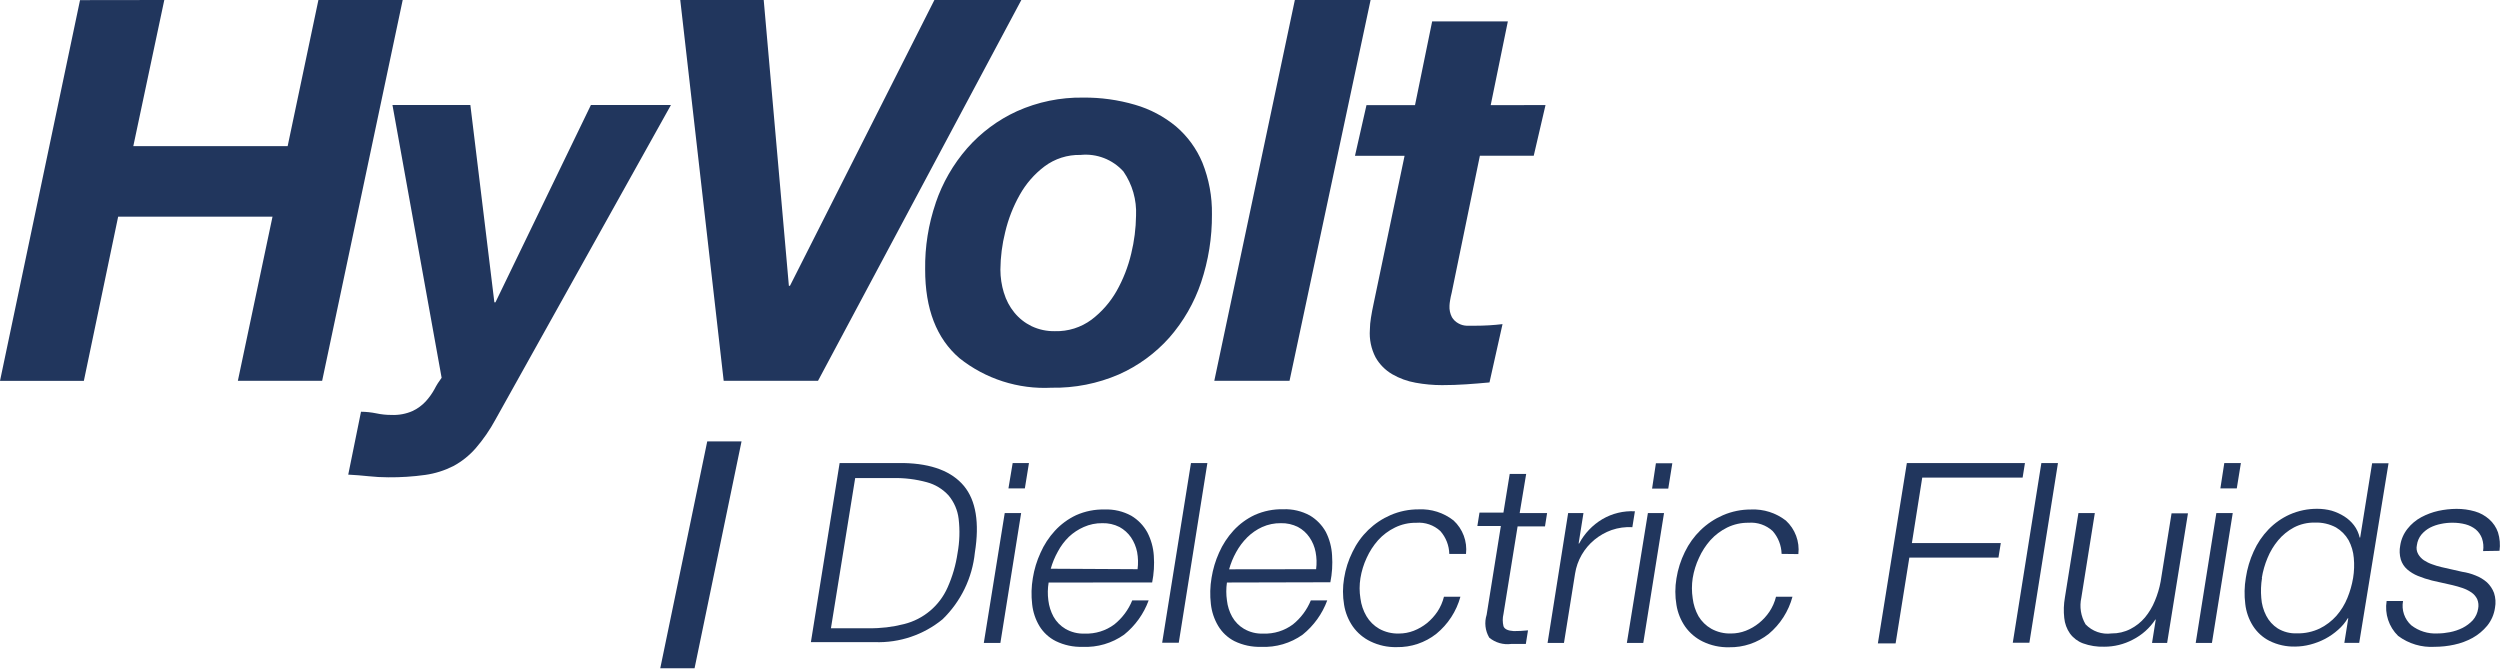
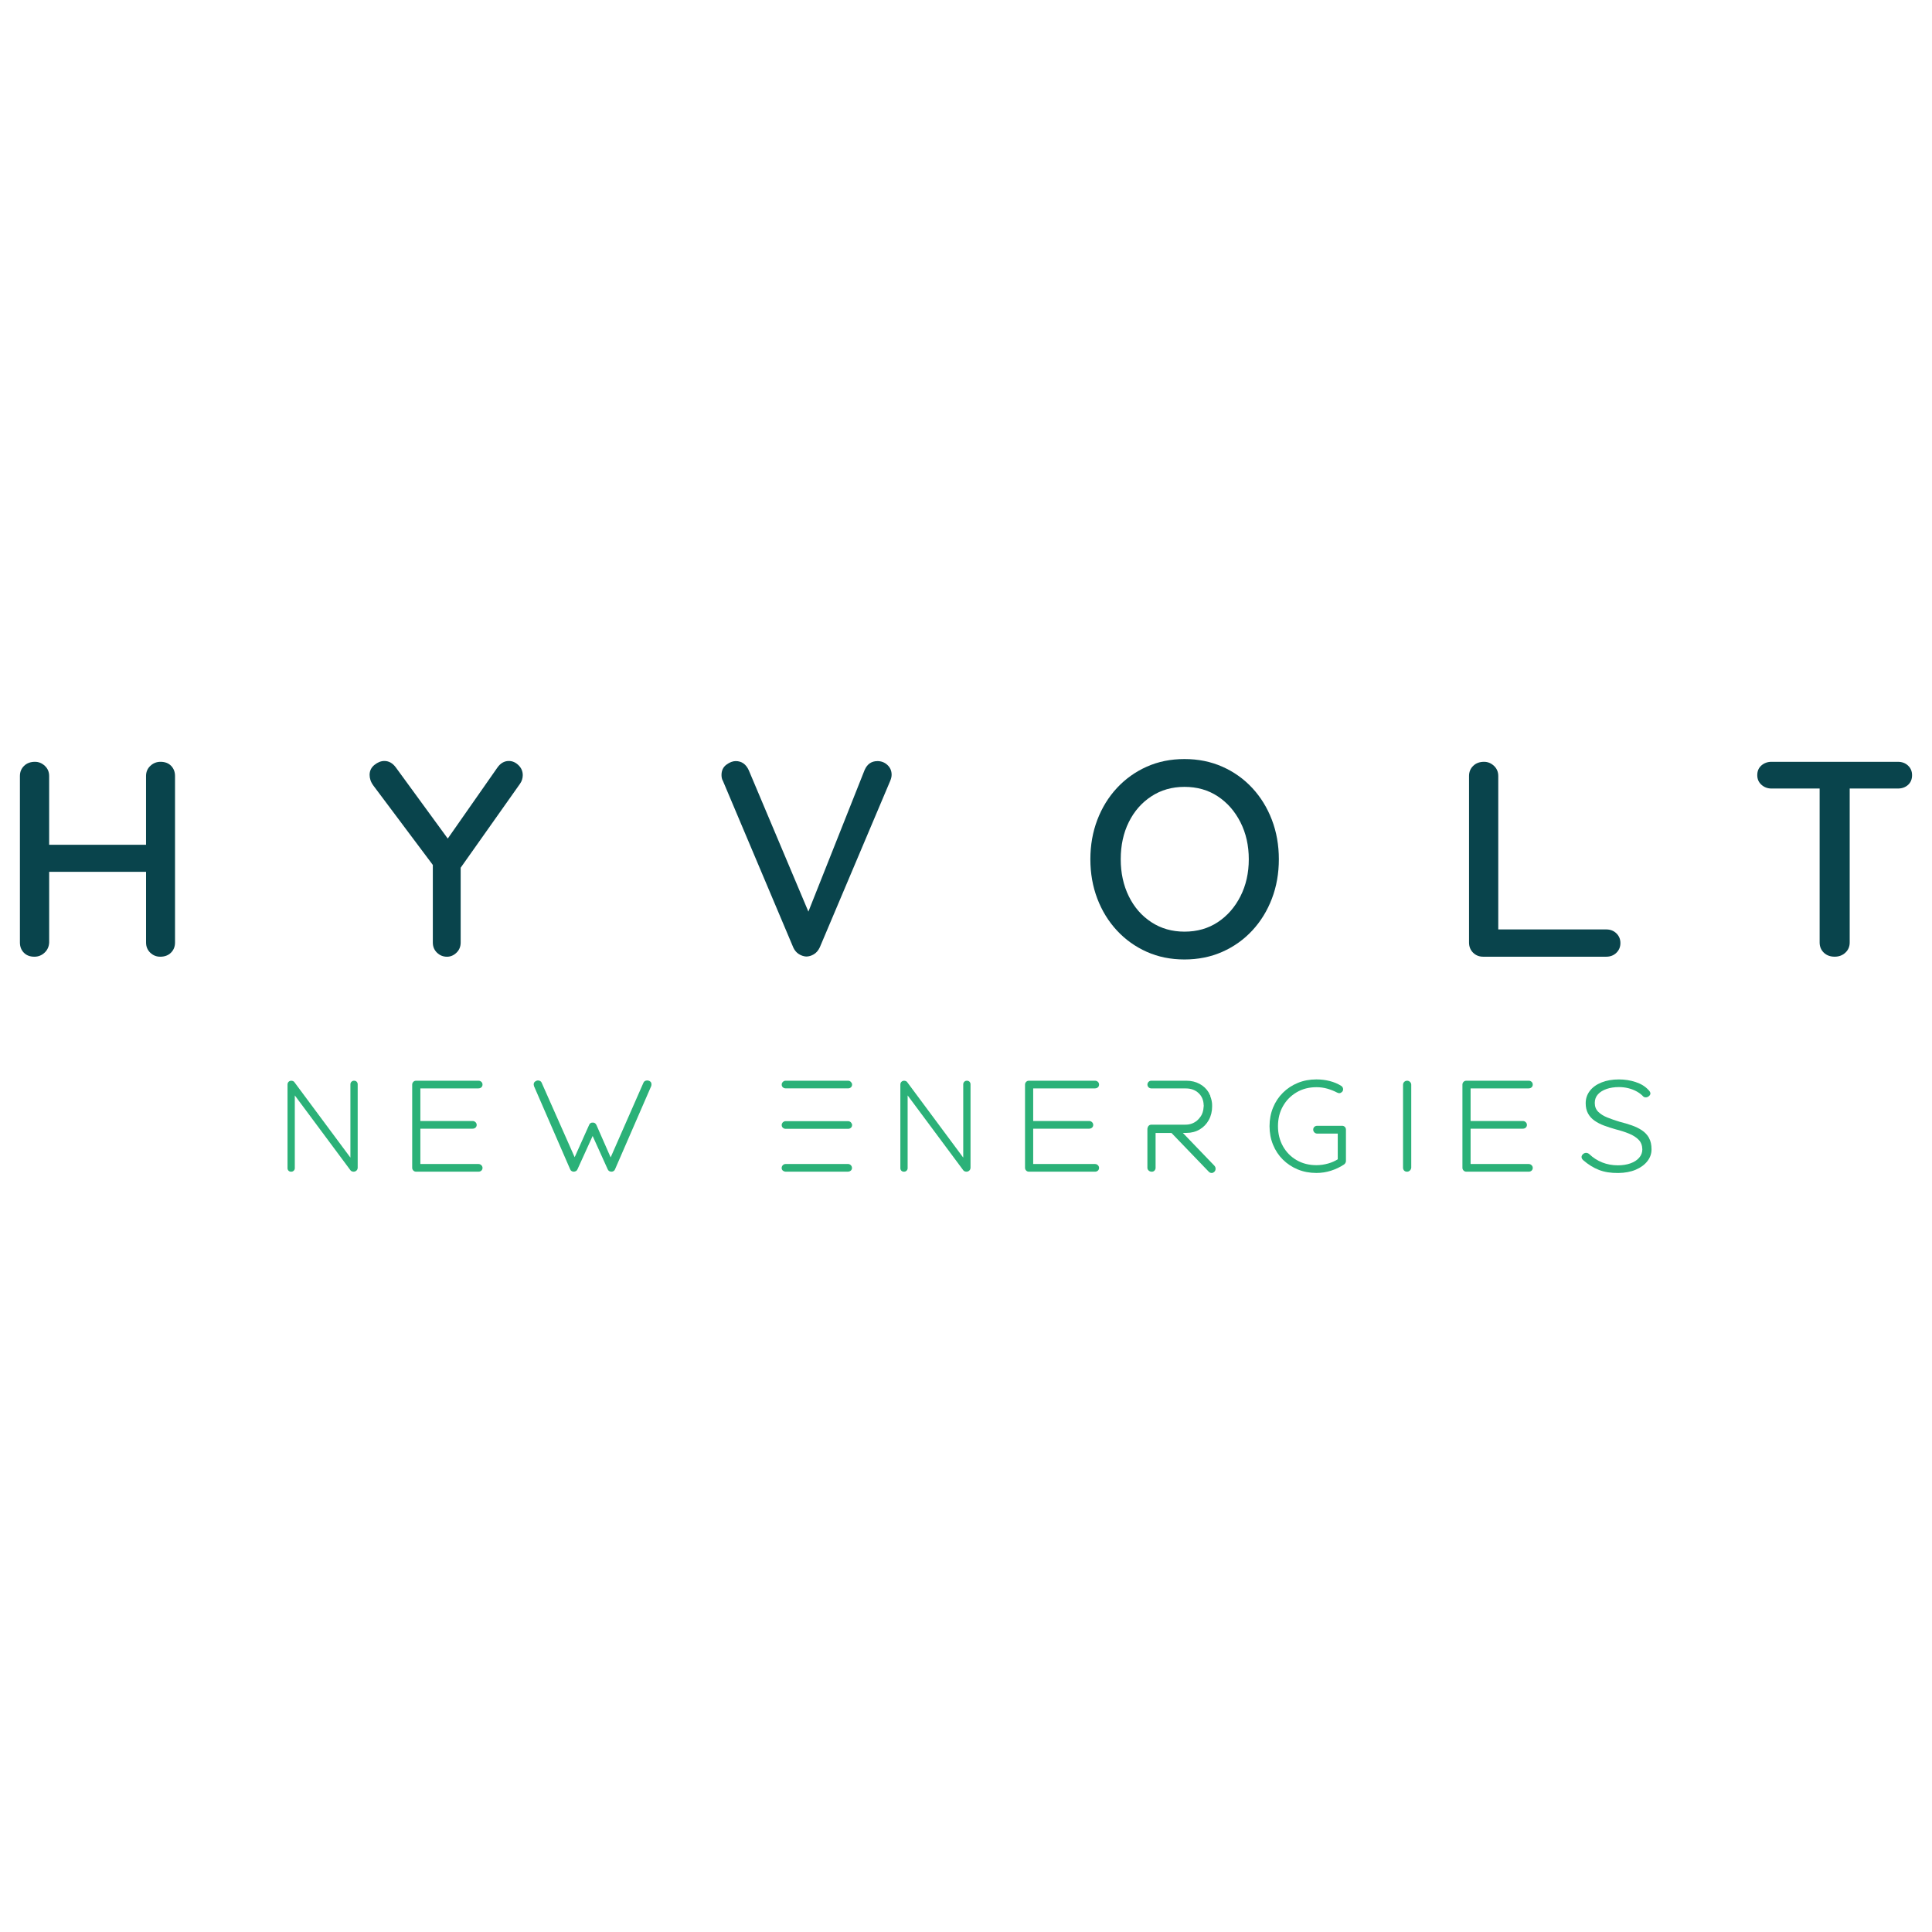
- <svg xmlns="http://www.w3.org/2000/svg" width="195.76" height="52.327" viewBox="0 0 195.76 52.327">
-   <g id="logo_new_white" transform="translate(-453.9 -12.1)">
-     <path id="Path_56" data-name="Path 56" d="M598,93.1h5.022c2.2.049,3.765.658,4.709,1.791s1.231,2.9.859,5.219a8.463,8.463,0,0,1-2.529,5.224,7.919,7.919,0,0,1-5.291,1.79H595.75Zm-.68,12.936h2.972a10.425,10.425,0,0,0,2.757-.327,5.054,5.054,0,0,0,3.406-2.869,10.214,10.214,0,0,0,.779-2.686,9.006,9.006,0,0,0,.085-2.686,3.5,3.5,0,0,0-.788-1.831,3.531,3.531,0,0,0-1.7-1.034,9.311,9.311,0,0,0-2.65-.327h-2.963Z" transform="translate(-78.354 -44.742)" fill="#21365d" />
-     <path id="Path_57" data-name="Path 57" d="M627.638,97.017h1.285l-1.625,10.17H626Zm.622-3.917h1.276l-.322,1.987h-1.285Z" transform="translate(-95.064 -44.742)" fill="#21365d" />
-     <path id="Path_58" data-name="Path 58" d="M635.688,106.943a4.745,4.745,0,0,0-.022,1.4,3.58,3.58,0,0,0,.407,1.28,2.556,2.556,0,0,0,.922.944,2.789,2.789,0,0,0,1.522.376,3.653,3.653,0,0,0,2.319-.721,4.664,4.664,0,0,0,1.4-1.88h1.285a6.155,6.155,0,0,1-1.925,2.686,5.2,5.2,0,0,1-3.245.953,4.476,4.476,0,0,1-2.1-.448,3.169,3.169,0,0,1-1.28-1.173,4.185,4.185,0,0,1-.573-1.714,7.219,7.219,0,0,1,.054-2.059,7.583,7.583,0,0,1,.6-1.97,6.267,6.267,0,0,1,1.124-1.723,5.371,5.371,0,0,1,1.661-1.222,5.2,5.2,0,0,1,2.238-.448,4.029,4.029,0,0,1,2.086.492,3.442,3.442,0,0,1,1.253,1.294,4.592,4.592,0,0,1,.51,1.831,7.857,7.857,0,0,1-.13,2.1Zm6.965-1.043a4.36,4.36,0,0,0-.036-1.343,3.174,3.174,0,0,0-.479-1.15,2.632,2.632,0,0,0-.9-.81,2.8,2.8,0,0,0-1.343-.3,3.469,3.469,0,0,0-1.459.3,4.13,4.13,0,0,0-1.159.765,4.678,4.678,0,0,0-.868,1.159,6.166,6.166,0,0,0-.555,1.343Z" transform="translate(-99.676 -49.23)" fill="#21365d" />
-     <path id="Path_59" data-name="Path 59" d="M659.456,93.1h1.285L658.5,107.169h-1.3Z" transform="translate(-112.298 -44.742)" fill="#21365d" />
-     <path id="Path_60" data-name="Path 60" d="M666.917,106.921a4.9,4.9,0,0,0,0,1.4,3.432,3.432,0,0,0,.407,1.28,2.556,2.556,0,0,0,.922.944,2.766,2.766,0,0,0,1.518.376,3.648,3.648,0,0,0,2.323-.721,4.7,4.7,0,0,0,1.4-1.88h1.285a6.2,6.2,0,0,1-1.929,2.686,5.193,5.193,0,0,1-3.245.953,4.476,4.476,0,0,1-2.095-.448,3.169,3.169,0,0,1-1.271-1.191,4.252,4.252,0,0,1-.573-1.714,7.217,7.217,0,0,1,.054-2.059,7.754,7.754,0,0,1,.591-1.97,6.358,6.358,0,0,1,1.124-1.723,5.345,5.345,0,0,1,1.665-1.222,5.2,5.2,0,0,1,2.238-.448,4.028,4.028,0,0,1,2.086.492,3.434,3.434,0,0,1,1.249,1.294,4.581,4.581,0,0,1,.483,1.831,7.859,7.859,0,0,1-.134,2.1Zm6.983-1.043a4.227,4.227,0,0,0-.04-1.343,3,3,0,0,0-.479-1.15,2.507,2.507,0,0,0-.9-.81,2.8,2.8,0,0,0-1.343-.3,3.469,3.469,0,0,0-1.459.3,4.1,4.1,0,0,0-1.173.81,5.1,5.1,0,0,0-.868,1.159,6.149,6.149,0,0,0-.551,1.343Z" transform="translate(-116.943 -49.208)" fill="#21365d" />
-     <path id="Path_61" data-name="Path 61" d="M697.164,104.685a2.811,2.811,0,0,0-.7-1.79,2.48,2.48,0,0,0-1.885-.649,3.658,3.658,0,0,0-1.67.372,4.374,4.374,0,0,0-1.316.985,5.556,5.556,0,0,0-.9,1.392,6.013,6.013,0,0,0-.488,1.585,4.982,4.982,0,0,0,0,1.589,3.648,3.648,0,0,0,.47,1.388,2.757,2.757,0,0,0,.994.985,2.99,2.99,0,0,0,1.553.376,3.2,3.2,0,0,0,1.155-.215,3.963,3.963,0,0,0,1.039-.6,4.213,4.213,0,0,0,.819-.9,3.763,3.763,0,0,0,.51-1.164h1.289a5.694,5.694,0,0,1-1.885,2.9,4.861,4.861,0,0,1-3.1,1.043,4.431,4.431,0,0,1-2.059-.448,3.617,3.617,0,0,1-1.379-1.164,4.127,4.127,0,0,1-.685-1.7,6.265,6.265,0,0,1,0-2.081,7.068,7.068,0,0,1,.662-2.068,5.966,5.966,0,0,1,1.231-1.714,5.9,5.9,0,0,1,1.746-1.164,5.475,5.475,0,0,1,2.2-.448,4.1,4.1,0,0,1,2.731.868,3.092,3.092,0,0,1,.976,2.623Z" transform="translate(-129.778 -49.21)" fill="#21365d" />
-     <path id="Path_62" data-name="Path 62" d="M715.652,98.066H717.8l-.166,1.047h-2.144l-1.106,6.858a2.018,2.018,0,0,0,0,.953c.081.233.349.358.806.385a10.324,10.324,0,0,0,1.115-.058l-.17,1.065h-1.15a2.239,2.239,0,0,1-1.714-.492,2.212,2.212,0,0,1-.206-1.79l1.115-6.956H712.34l.166-1.047h1.875l.492-3.03h1.289Z" transform="translate(-142.756 -45.792)" fill="#21365d" />
-     <path id="Path_63" data-name="Path 63" d="M726.231,101.67h1.2l-.38,2.386h.04a4.9,4.9,0,0,1,1.826-1.911,4.557,4.557,0,0,1,2.542-.613l-.2,1.244a4.257,4.257,0,0,0-1.625.224,4.529,4.529,0,0,0-1.343.761,4.355,4.355,0,0,0-1,1.182,4.252,4.252,0,0,0-.519,1.477l-.868,5.421H724.62Z" transform="translate(-149.539 -49.396)" fill="#21365d" />
-     <path id="Path_64" data-name="Path 64" d="M740.137,97.039H741.4l-1.625,10.17H738.49Zm.627-3.9h1.285l-.318,1.987h-1.267Z" transform="translate(-157.2 -44.764)" fill="#21365d" />
-     <path id="Path_65" data-name="Path 65" d="M755.294,104.7a2.811,2.811,0,0,0-.7-1.79,2.5,2.5,0,0,0-1.884-.649,3.72,3.72,0,0,0-1.674.372,4.432,4.432,0,0,0-1.311.985,5.437,5.437,0,0,0-.9,1.392,6.022,6.022,0,0,0-.492,1.585,5.254,5.254,0,0,0,0,1.589,3.835,3.835,0,0,0,.448,1.388,2.771,2.771,0,0,0,1,.985,2.99,2.99,0,0,0,1.553.376,3.2,3.2,0,0,0,1.155-.215,3.939,3.939,0,0,0,1.034-.6,4.03,4.03,0,0,0,.824-.9,3.765,3.765,0,0,0,.51-1.164h1.289a5.738,5.738,0,0,1-1.862,2.914,4.861,4.861,0,0,1-3.1,1.043,4.476,4.476,0,0,1-2.064-.448,3.644,3.644,0,0,1-1.374-1.164,4.127,4.127,0,0,1-.685-1.7,6.264,6.264,0,0,1,0-2.081,7.2,7.2,0,0,1,.658-2.068,6.07,6.07,0,0,1,1.235-1.714,5.9,5.9,0,0,1,1.746-1.164,5.474,5.474,0,0,1,2.2-.448,4.145,4.145,0,0,1,2.731.868,3.092,3.092,0,0,1,.976,2.623Z" transform="translate(-161.888 -49.228)" fill="#21365d" />
-     <path id="Path_66" data-name="Path 66" d="M784.669,93.1h9.248l-.183,1.141h-7.86l-.81,5.125h6.961l-.183,1.141h-6.979l-1.074,6.714H782.4Z" transform="translate(-181.455 -44.742)" fill="#21365d" />
-     <path id="Path_67" data-name="Path 67" d="M808.238,93.1h1.3L807.3,107.169H806Z" transform="translate(-194.491 -44.742)" fill="#21365d" />
-     <path id="Path_68" data-name="Path 68" d="M823.022,112.02H821.84l.291-1.831H822.1a4.615,4.615,0,0,1-1.768,1.576,4.758,4.758,0,0,1-2.238.551,4.476,4.476,0,0,1-1.665-.264,2.238,2.238,0,0,1-1.016-.77,2.564,2.564,0,0,1-.448-1.222,5.689,5.689,0,0,1,.054-1.607l1.056-6.6h1.285l-1.056,6.625a2.878,2.878,0,0,0,.331,2.086,2.375,2.375,0,0,0,2.037.712,3.133,3.133,0,0,0,1.473-.345,3.679,3.679,0,0,0,1.137-.9,4.994,4.994,0,0,0,.783-1.312,7.267,7.267,0,0,0,.448-1.5l.855-5.345h1.285Z" transform="translate(-199.427 -49.576)" fill="#21365d" />
-     <path id="Path_69" data-name="Path 69" d="M839.616,97.017H840.9l-1.629,10.17H838Zm.622-3.917h1.3l-.322,1.987h-1.285Z" transform="translate(-212.167 -44.742)" fill="#21365d" />
-     <path id="Path_70" data-name="Path 70" d="M855.518,107.2h-1.164l.309-1.929h-.04a3.7,3.7,0,0,1-.752.9,5.151,5.151,0,0,1-1.021.712,5.483,5.483,0,0,1-1.164.448,4.775,4.775,0,0,1-1.177.157,4.275,4.275,0,0,1-2.023-.448,3.321,3.321,0,0,1-1.289-1.173,4.065,4.065,0,0,1-.6-1.714,7.054,7.054,0,0,1,.045-2.059,7.737,7.737,0,0,1,.613-2.059,5.988,5.988,0,0,1,1.155-1.714,5.372,5.372,0,0,1,1.665-1.173,5.273,5.273,0,0,1,2.162-.448,4.36,4.36,0,0,1,1.128.148,4.069,4.069,0,0,1,.985.448,2.921,2.921,0,0,1,.756.689,2.471,2.471,0,0,1,.448.967h.04l.936-5.819h1.285Zm-7.61-5.085a6.331,6.331,0,0,0-.058,1.567,3.523,3.523,0,0,0,.389,1.392,2.588,2.588,0,0,0,.9.994,2.686,2.686,0,0,0,1.508.385,3.939,3.939,0,0,0,1.791-.385,4.273,4.273,0,0,0,1.3-.994,4.923,4.923,0,0,0,.855-1.392,7.292,7.292,0,0,0,.448-1.567,6.122,6.122,0,0,0,.054-1.567,3.581,3.581,0,0,0-.407-1.388,2.771,2.771,0,0,0-.985-1,3.25,3.25,0,0,0-1.661-.38,3.389,3.389,0,0,0-1.634.38,4.155,4.155,0,0,0-1.231,1,5.288,5.288,0,0,0-.837,1.388,6.845,6.845,0,0,0-.448,1.567Z" transform="translate(-216.883 -44.759)" fill="#21365d" />
-     <path id="Path_71" data-name="Path 71" d="M878.942,104.44a2.081,2.081,0,0,0-.085-.994,1.678,1.678,0,0,0-.488-.7,2.184,2.184,0,0,0-.8-.4,3.934,3.934,0,0,0-1.021-.125,4.248,4.248,0,0,0-.9.09,3.326,3.326,0,0,0-.855.291,2.305,2.305,0,0,0-.68.546,1.657,1.657,0,0,0-.354.828.971.971,0,0,0,.1.7,1.49,1.49,0,0,0,.448.483,2.926,2.926,0,0,0,.662.322,5.7,5.7,0,0,0,.68.206l1.656.376a4.449,4.449,0,0,1,1.043.286,2.959,2.959,0,0,1,.9.542,2.206,2.206,0,0,1,.551.828,2.332,2.332,0,0,1,.076,1.164,2.865,2.865,0,0,1-.613,1.406,4.029,4.029,0,0,1-1.141.949,5.227,5.227,0,0,1-1.441.533,7.229,7.229,0,0,1-1.517.166,4.347,4.347,0,0,1-2.874-.855,3.12,3.12,0,0,1-.9-2.731h1.285a2.054,2.054,0,0,0,.645,1.9,3.071,3.071,0,0,0,2.05.64,5.118,5.118,0,0,0,.976-.1,3.943,3.943,0,0,0,.994-.336,2.914,2.914,0,0,0,.8-.6,1.764,1.764,0,0,0,.416-.9,1.294,1.294,0,0,0-.072-.748,1.344,1.344,0,0,0-.448-.524,3.1,3.1,0,0,0-.689-.345c-.269-.09-.537-.17-.81-.233l-1.594-.358a7.984,7.984,0,0,1-1.106-.363,2.977,2.977,0,0,1-.842-.515,1.692,1.692,0,0,1-.492-.761,2.333,2.333,0,0,1-.049-1.1,2.767,2.767,0,0,1,.573-1.316,3.447,3.447,0,0,1,1.07-.9,5.262,5.262,0,0,1,1.343-.5,6.9,6.9,0,0,1,1.423-.157,5.1,5.1,0,0,1,1.446.2,2.882,2.882,0,0,1,1.11.613,2.434,2.434,0,0,1,.694,1.034,3.325,3.325,0,0,1,.116,1.437Z" transform="translate(-230.607 -49.189)" fill="#21365d" />
-     <path id="Path_72" data-name="Path 72" d="M466.765,12.1l-2.426,11.441h12.086L478.833,12.1h6.6l-6.307,29.816h-6.6l2.713-12.851H463.152l-2.686,12.86H453.9l6.267-29.816Z" transform="translate(0 0)" fill="#21365d" />
-     <path id="Path_73" data-name="Path 73" d="M524.8,57.351a6.268,6.268,0,0,1-1.755,1.4,7.037,7.037,0,0,1-2.193.689,19.7,19.7,0,0,1-2.9.188,14.741,14.741,0,0,1-1.544-.085c-.533-.054-1.061-.1-1.589-.125l1-4.924a6.268,6.268,0,0,1,1.191.125,5.573,5.573,0,0,0,1.191.125,3.7,3.7,0,0,0,1.67-.313,3.371,3.371,0,0,0,1.021-.752,5.042,5.042,0,0,0,.676-.944,6.019,6.019,0,0,1,.564-.9l-3.85-21.361h6.1l1.88,15.452h.085l7.475-15.452h6.267L526.351,55.1A12.563,12.563,0,0,1,524.8,57.351Z" transform="translate(-33.651 -10.153)" fill="#21365d" />
-     <path id="Path_74" data-name="Path 74" d="M576.3,41.916,572.9,12.1h6.535l1.97,22.381h.085L592.8,12.1h6.808L583.688,41.916Z" transform="translate(-65.733)" fill="#21365d" />
-     <path id="Path_75" data-name="Path 75" d="M616.556,37.418a12.748,12.748,0,0,1,2.462-4.279,11.638,11.638,0,0,1,3.908-2.905,12.189,12.189,0,0,1,5.175-1.065,13.943,13.943,0,0,1,4.073.564,8.907,8.907,0,0,1,3.2,1.692,7.569,7.569,0,0,1,2.068,2.838,10.462,10.462,0,0,1,.747,4.051,16.427,16.427,0,0,1-.85,5.327,12.744,12.744,0,0,1-2.484,4.32,11.58,11.58,0,0,1-3.948,2.883,12.7,12.7,0,0,1-5.282,1.043,10.683,10.683,0,0,1-7.207-2.314q-2.695-2.314-2.686-6.956a15.432,15.432,0,0,1,.828-5.2Zm5.345,7.037A4.417,4.417,0,0,0,622.716,46a3.992,3.992,0,0,0,1.343,1.065,4.078,4.078,0,0,0,1.84.394,4.6,4.6,0,0,0,2.86-.9,7.41,7.41,0,0,0,1.961-2.238,11.2,11.2,0,0,0,1.15-2.945,13.236,13.236,0,0,0,.376-2.963,5.626,5.626,0,0,0-.989-3.46,3.977,3.977,0,0,0-3.362-1.294,4.521,4.521,0,0,0-2.82.9,7.162,7.162,0,0,0-1.943,2.238A11.151,11.151,0,0,0,622,39.7a12.536,12.536,0,0,0-.376,2.941,6.221,6.221,0,0,0,.273,1.813Z" transform="translate(-89.389 -9.427)" fill="#21365d" />
-     <path id="Path_76" data-name="Path 76" d="M678.558,12.1l-6.347,29.816H666.32L672.627,12.1Z" transform="translate(-117.335 0)" fill="#21365d" />
-     <path id="Path_77" data-name="Path 77" d="M705.849,22.393l-.922,3.966h-4.217L698.5,37.1a5.792,5.792,0,0,0-.125.6,3,3,0,0,0-.045.4,1.733,1.733,0,0,0,.188.9,1.316,1.316,0,0,0,.5.483,1.414,1.414,0,0,0,.645.188h.689a17.844,17.844,0,0,0,2.131-.125l-1.021,4.566c-.613.058-1.227.107-1.835.148s-1.24.063-1.88.063a11.428,11.428,0,0,1-2.068-.188,5.582,5.582,0,0,1-1.835-.667,3.554,3.554,0,0,1-1.3-1.316,4.056,4.056,0,0,1-.448-2.171,6.066,6.066,0,0,1,.085-.94c.054-.349.125-.716.21-1.11l2.422-11.567H690.93l.9-3.966h3.8l1.343-6.558H702.9L701.557,22.4Z" transform="translate(-130.929 -2.066)" fill="#21365d" />
-     <path id="Path_78" data-name="Path 78" d="M573.079,89.31h2.686l-3.679,17.766H569.4Z" transform="translate(-63.799 -42.649)" fill="#21365d" />
+ <svg xmlns="http://www.w3.org/2000/svg" version="1.1" viewBox="0 0 100 100">
+   <defs>
+     <style>
+       .cls-1 {
+         fill: #2bb178;
+       }
+ 
+       .cls-2 {
+         fill: #09444c;
+       }
+     </style>
+   </defs>
+   <g>
+     <g id="Laag_1">
+       <g>
+         <g>
+           <path class="cls-2" d="M8.308,39.431c-.202,0-.377.07-.526.209-.149.139-.223.315-.223.526v3.559H2.544v-3.559c0-.211-.074-.387-.223-.526s-.319-.209-.512-.209c-.231,0-.418.07-.562.209s-.216.315-.216.526v8.618c0,.211.067.387.202.526.134.139.317.209.548.209.202,0,.377-.07.526-.209.149-.139.228-.314.238-.526v-3.66h5.015v3.66c0,.211.072.387.216.526.144.139.317.209.519.209.231,0,.415-.07.555-.209.139-.139.209-.314.209-.526v-8.618c0-.211-.067-.387-.202-.526s-.317-.209-.548-.209Z" />
+           <path class="cls-2" d="M26.337,39.388c-.24,0-.442.12-.605.36l-2.556,3.656-2.69-3.685c-.164-.221-.36-.331-.591-.331-.173,0-.344.067-.512.202s-.252.308-.252.519c0,.086.014.175.043.266.029.092.081.19.159.296l3.07,4.098v4.016c0,.211.072.387.216.526.144.139.317.209.519.209.182,0,.346-.07.49-.209.144-.139.216-.314.216-.526v-3.872l3.07-4.343c.048-.067.084-.139.108-.216.024-.077.036-.153.036-.231,0-.202-.074-.375-.223-.519-.149-.144-.315-.216-.497-.216Z" />
+           <path class="cls-2" d="M45.415,39.395c-.308,0-.529.154-.663.461l-2.91,7.329-3.085-7.315c-.144-.317-.37-.476-.677-.476-.154,0-.315.063-.483.187-.168.125-.252.303-.252.533,0,.048.005.099.014.151.009.053.029.103.058.151l3.646,8.632c.067.144.161.255.281.332.12.077.247.12.382.13.134,0,.267-.038.396-.115s.233-.197.31-.36l3.646-8.618c.048-.115.072-.221.072-.317,0-.202-.072-.37-.216-.504s-.317-.202-.519-.202Z" />
+           <path class="cls-2" d="M64.817,40.786c-.437-.471-.954-.838-1.549-1.102-.596-.264-1.249-.396-1.96-.396-.711,0-1.362.132-1.953.396-.591.264-1.105.632-1.542,1.102-.437.471-.776,1.021-1.016,1.65-.24.629-.36,1.309-.36,2.039,0,.73.12,1.41.36,2.039.24.629.579,1.18,1.016,1.65.437.471.951.838,1.542,1.102.591.264,1.241.396,1.953.396.711,0,1.364-.132,1.96-.396.596-.264,1.112-.632,1.549-1.102.437-.471.776-1.021,1.016-1.65.24-.629.36-1.309.36-2.039,0-.73-.12-1.41-.36-2.039-.24-.629-.579-1.179-1.016-1.65ZM64.205,46.392c-.288.567-.68,1.014-1.174,1.34-.495.327-1.069.49-1.722.49-.644,0-1.216-.163-1.715-.49-.5-.327-.889-.773-1.167-1.34-.279-.567-.418-1.205-.418-1.917,0-.721.139-1.362.418-1.924.278-.562.668-1.006,1.167-1.333.499-.327,1.071-.49,1.715-.49.653,0,1.227.163,1.722.49.495.327.886.773,1.174,1.34s.432,1.206.432,1.917c0,.711-.144,1.35-.432,1.917Z" />
+           <path class="cls-2" d="M83.137,48.107h-5.587v-7.941c0-.211-.074-.387-.223-.526s-.319-.209-.512-.209c-.231,0-.418.07-.562.209s-.216.315-.216.526v8.618c0,.211.07.387.209.526.139.139.315.209.526.209h6.365c.211,0,.387-.067.526-.202.139-.135.209-.303.209-.504s-.07-.37-.209-.504c-.139-.135-.315-.202-.526-.202Z" />
+           <path class="cls-2" d="M98.76,39.626c-.139-.13-.315-.195-.526-.195h-6.543c-.202,0-.375.063-.519.187-.144.125-.216.293-.216.504,0,.202.072.368.216.497s.317.195.519.195h2.493v7.969c0,.211.072.387.216.526.144.139.331.209.562.209.221,0,.406-.07.555-.209.149-.139.223-.314.223-.526v-7.969h2.493c.211,0,.387-.062.526-.187.139-.125.209-.293.209-.504,0-.202-.07-.367-.209-.497Z" />
+         </g>
+         <g>
+           <path class="cls-1" d="M18.326,55.938c-.054,0-.099.018-.135.054s-.054.081-.054.135v3.79l-2.899-3.904c-.018-.027-.043-.046-.074-.057s-.06-.017-.087-.017c-.054,0-.1.018-.138.054-.038.036-.057.085-.057.148v4.324c0,.05.017.092.05.128.034.036.08.054.138.054.054,0,.099-.018.135-.054.036-.036.054-.078.054-.128v-3.767l2.885,3.881c.018.022.041.039.071.05.029.011.059.017.091.017.054,0,.102-.019.144-.057.043-.038.064-.091.064-.158v-4.304c0-.054-.017-.099-.05-.135s-.08-.054-.138-.054Z" />
+           <path class="cls-1" d="M24.766,56.334c.058,0,.108-.018.148-.054s.061-.083.061-.141c0-.058-.02-.106-.061-.144s-.09-.057-.148-.057h-3.23c-.058,0-.107.02-.144.061-.038.04-.057.087-.057.141v4.304c0,.054.019.101.057.141.038.04.086.061.144.061h3.23c.058,0,.108-.018.148-.054.04-.036.061-.083.061-.141,0-.054-.02-.101-.061-.141s-.09-.061-.148-.061h-3.008v-1.829h2.706c.058,0,.108-.018.148-.054.04-.036.061-.083.061-.141,0-.054-.02-.101-.061-.141s-.09-.061-.148-.061h-2.706v-1.688h3.008Z" />
+           <path class="cls-1" d="M33.502,55.924c-.049,0-.092.011-.128.034-.036.022-.06.054-.074.094l-1.693,3.855-.734-1.673c-.018-.04-.044-.073-.077-.098-.034-.025-.073-.035-.118-.03-.045-.005-.084.006-.118.03-.034.025-.057.057-.071.098l-.745,1.663-1.703-3.845c-.013-.04-.038-.072-.074-.094-.036-.023-.076-.034-.121-.034-.049,0-.099.018-.148.054-.049.036-.074.087-.074.155,0,.023.005.05.014.081l1.871,4.304c.013.04.038.072.074.094.036.023.072.034.108.034.04,0,.08-.01.118-.03.038-.02.066-.053.084-.098l.782-1.72.777,1.72c.018.045.045.077.081.098.036.02.076.03.121.03.036,0,.072-.011.108-.034.036-.022.06-.054.074-.094l1.871-4.304c.009-.031.013-.06.013-.087,0-.067-.023-.118-.067-.151-.045-.034-.094-.05-.148-.05Z" />
+           <path class="cls-1" d="M50.046,55.938c-.054,0-.099.018-.135.054s-.054.081-.054.135v3.79l-2.899-3.904c-.018-.027-.043-.046-.074-.057s-.06-.017-.087-.017c-.054,0-.1.018-.138.054-.038.036-.057.085-.057.148v4.324c0,.05.017.092.05.128.034.036.08.054.138.054.054,0,.099-.018.135-.054.036-.036.054-.078.054-.128v-3.767l2.885,3.881c.018.022.041.039.071.05.029.011.059.017.091.017.054,0,.102-.019.144-.057.043-.038.064-.091.064-.158v-4.304c0-.054-.017-.099-.05-.135s-.08-.054-.138-.054Z" />
+           <path class="cls-1" d="M56.678,56.334c.058,0,.108-.018.148-.054s.061-.083.061-.141c0-.058-.02-.106-.061-.144s-.09-.057-.148-.057h-3.422c-.058,0-.107.02-.144.061-.038.04-.057.087-.057.141v4.304c0,.054.019.101.057.141.038.04.086.061.144.061h3.422c.058,0,.108-.018.148-.054.04-.036.061-.083.061-.141,0-.054-.02-.101-.061-.141s-.09-.061-.148-.061h-3.2v-1.829h2.898c.058,0,.108-.018.148-.054.04-.036.061-.083.061-.141,0-.054-.02-.101-.061-.141s-.09-.061-.148-.061h-2.898v-1.688h3.2Z" />
+           <path class="cls-1" d="M69.458,58.271h-1.278c-.058,0-.108.018-.148.054-.04.036-.06.085-.06.148,0,.054.02.101.06.141s.09.061.148.061h1.062v1.33c-.141.089-.304.163-.494.217-.204.058-.407.087-.609.087-.386,0-.729-.087-1.029-.262s-.536-.415-.706-.72c-.17-.305-.256-.65-.256-1.036s.085-.73.256-1.032c.17-.303.406-.542.706-.72s.643-.266,1.029-.266c.197,0,.385.026.565.077.179.052.345.118.498.198.023.009.043.017.061.024.018.007.038.01.061.01.045,0,.088-.019.131-.057s.064-.086.064-.145c0-.036-.008-.068-.024-.097s-.039-.055-.071-.077c-.179-.112-.379-.196-.599-.252s-.448-.084-.686-.084c-.35,0-.672.06-.965.181-.294.121-.551.29-.77.508-.22.217-.39.474-.511.77s-.182.616-.182.962.061.666.182.962.291.553.511.77c.22.217.476.387.77.508.293.121.615.181.965.181.26,0,.512-.039.757-.118.244-.078.467-.185.669-.319.031-.022.056-.049.074-.081.018-.031.027-.065.027-.101v-1.621c0-.058-.019-.107-.057-.145-.038-.038-.089-.057-.151-.057Z" />
+           <path class="cls-1" d="M72.837,55.938c-.063,0-.114.02-.155.061-.041.04-.061.09-.061.148v4.291c0,.058.018.108.054.148.036.04.087.061.155.061.054,0,.102-.02.145-.061.042-.04.066-.09.071-.148v-4.291c0-.058-.021-.108-.064-.148s-.091-.061-.144-.061Z" />
+           <path class="cls-1" d="M79.126,56.334c.058,0,.108-.018.148-.054s.061-.083.061-.141c0-.058-.02-.106-.061-.144s-.09-.057-.148-.057h-3.23c-.058,0-.107.02-.144.061-.038.04-.057.087-.057.141v4.304c0,.054.019.101.057.141.038.04.086.061.144.061h3.23c.058,0,.108-.018.148-.054.04-.036.061-.083.061-.141,0-.054-.02-.101-.061-.141s-.09-.061-.148-.061h-3.008v-1.829h2.706c.058,0,.108-.018.148-.054.04-.036.061-.083.061-.141,0-.054-.02-.101-.061-.141s-.09-.061-.148-.061h-2.706v-1.688h3.008Z" />
+           <path class="cls-1" d="M85.353,58.897c-.089-.157-.21-.287-.364-.39-.154-.103-.331-.189-.531-.259-.2-.069-.408-.131-.625-.185-.222-.067-.432-.14-.629-.218s-.356-.177-.477-.296-.182-.272-.182-.461c0-.175.054-.323.163-.444s.258-.214.447-.279.403-.098.64-.098c.172,0,.337.02.496.061s.304.097.436.172c.131.074.24.158.326.252.035.031.078.047.129.047.061,0,.116-.021.167-.064.05-.043.076-.088.076-.138,0-.058-.038-.123-.114-.195-.162-.175-.38-.307-.656-.397-.275-.09-.562-.134-.86-.134-.344,0-.645.053-.905.158-.26.105-.461.251-.603.437-.141.186-.212.398-.212.636,0,.206.04.383.121.531.081.148.193.272.337.373.144.101.311.186.5.256s.388.133.595.192c.252.063.482.137.69.222s.373.191.496.316c.124.126.188.292.193.498,0,.166-.056.311-.167.437-.111.126-.261.222-.451.289-.189.067-.406.101-.648.101-.288,0-.557-.049-.807-.148-.25-.099-.474-.242-.671-.43-.051-.045-.106-.067-.167-.067-.06,0-.115.023-.163.067-.048.045-.072.094-.072.148,0,.036.009.067.027.094.018.027.039.052.064.074.258.224.528.391.811.501s.616.163,1.0.158c.344-.005.643-.06.898-.168.255-.108.456-.253.602-.437s.22-.39.22-.619c0-.238-.044-.435-.133-.592Z" />
+         </g>
+         <path class="cls-1" d="M44.084,56.063c-.006-.016-.018-.029-.028-.043-.005-.007-.008-.015-.014-.022-.001-.001-.001-.001-.002-.001-.001-.001-.001-.001-.001-.002-.005-.004-.01-.006-.015-.01-.035-.03-.076-.047-.126-.047h-3.237c-.05,0-.091.018-.126.047-.005.004-.011.005-.015.01-.001.001-.001.001-.001.002-.001.001-.001.001-.002.001-.006.007-.009.015-.014.022-.011.014-.022.027-.028.043-.01.024-.014.049-.014.076,0,.058.02.105.061.141s.09.054.148.054h.209l.007.003v-.003h2.793v.003l.007-.003h.209c.058,0,.108-.018.148-.054s.061-.083.061-.141c0-.027-.005-.052-.014-.076Z" />
+         <path class="cls-1" d="M44.084,58.157c-.006-.016-.018-.029-.028-.043-.005-.007-.008-.015-.014-.022-.001-.001-.001-.001-.002-.001-.001-.001-.001-.001-.001-.002-.005-.004-.01-.006-.015-.01-.035-.03-.076-.047-.126-.047h-3.237c-.05,0-.091.018-.126.047-.005.004-.011.005-.015.01-.001.001-.001.001-.001.002-.001.001-.001.001-.002.001-.006.007-.009.015-.014.022-.011.014-.022.027-.028.043-.01.024-.014.049-.014.076,0,.058.02.105.061.141s.09.054.148.054h.209l.007.003v-.003h2.793v.003l.007-.003h.209c.058,0,.108-.018.148-.054s.061-.083.061-.141c0-.027-.005-.052-.014-.076Z" />
+         <path class="cls-1" d="M44.099,60.444l-.002-.001c-.002-.051-.021-.095-.059-.134-.04-.04-.09-.061-.148-.061h-.204l-.011-.005v.005h-2.793v-.005l-.011.005h-.204c-.058,0-.108.02-.148.061-.038.038-.057.083-.059.134l-.002.001c0,.001.001.002.001.003-0.0.001-.001.002-.001.003,0,.058.02.105.061.141.013.011.028.018.043.026.008.004.015.011.023.014.008.003.018.003.027.005.016.004.03.009.048.009h3.237c.017,0,.032-.005.048-.009.009-.002.019-.002.027-.005.008-.003.015-.009.023-.014.015-.008.03-.014.043-.026.04-.036.061-.083.061-.141,0-.001-.001-.002-.001-.003 0-.001.001-.002.001-.003Z" />
+       </g>
+       <path class="cls-1" d="M62.868,60.349l-1.642-1.708h.081s.008-.001.009-.002h.092c.256,0,.484-.06.686-.178.202-.119.36-.283.474-.491.115-.209.172-.447.172-.713,0-.008-.004-.014-.004-.021 0-.007.004-.013.004-.02,0-.173-.038-.328-.095-.474-.008-.022-.004-.049-.013-.071h-.016c-.017-.038-.026-.079-.048-.114-.114-.193-.272-.344-.474-.454-.202-.11-.43-.165-.686-.165h-1.816c-.058,0-.107.02-.144.061-.038.039-.056.086-.057.138h-.001c0,.001 0.0.001 0.0.002s-0.0.001-0.0.002l.001.001c.002.104.084.186.186.193l.002.002h.007c.001,0,.001 0.0.002 0s.001-0.0.002-0h1.783c.278,0,.503.084.676.252.164.16.244.362.252.6.001.017.005.031.005.048-0.0.024-.006.044-.008.067-.004.093-.02.179-.045.261-.013.042-.029.082-.047.122-.022.048-.054.091-.085.135-.046.07-.102.123-.159.176-.161.133-.352.214-.59.214h-1.783c-.001,0-.001-0-.002-0s-.001 0-.002 0h-.007l-.002.002c-.098.006-.173.09-.181.195l-.006.002v2.034c0,.054.021.101.064.141.043.04.098.061.165.061.058,0,.105-.02.141-.061s.054-.087.054-.141v-1.802h.824l1.925,2.001c.04.042.087.065.141.069.054.004.105-.017.153-.064.039-.037.059-.085.062-.144.003-.058-.014-.11-.052-.156Z" />
+     </g>
  </g>
</svg>
